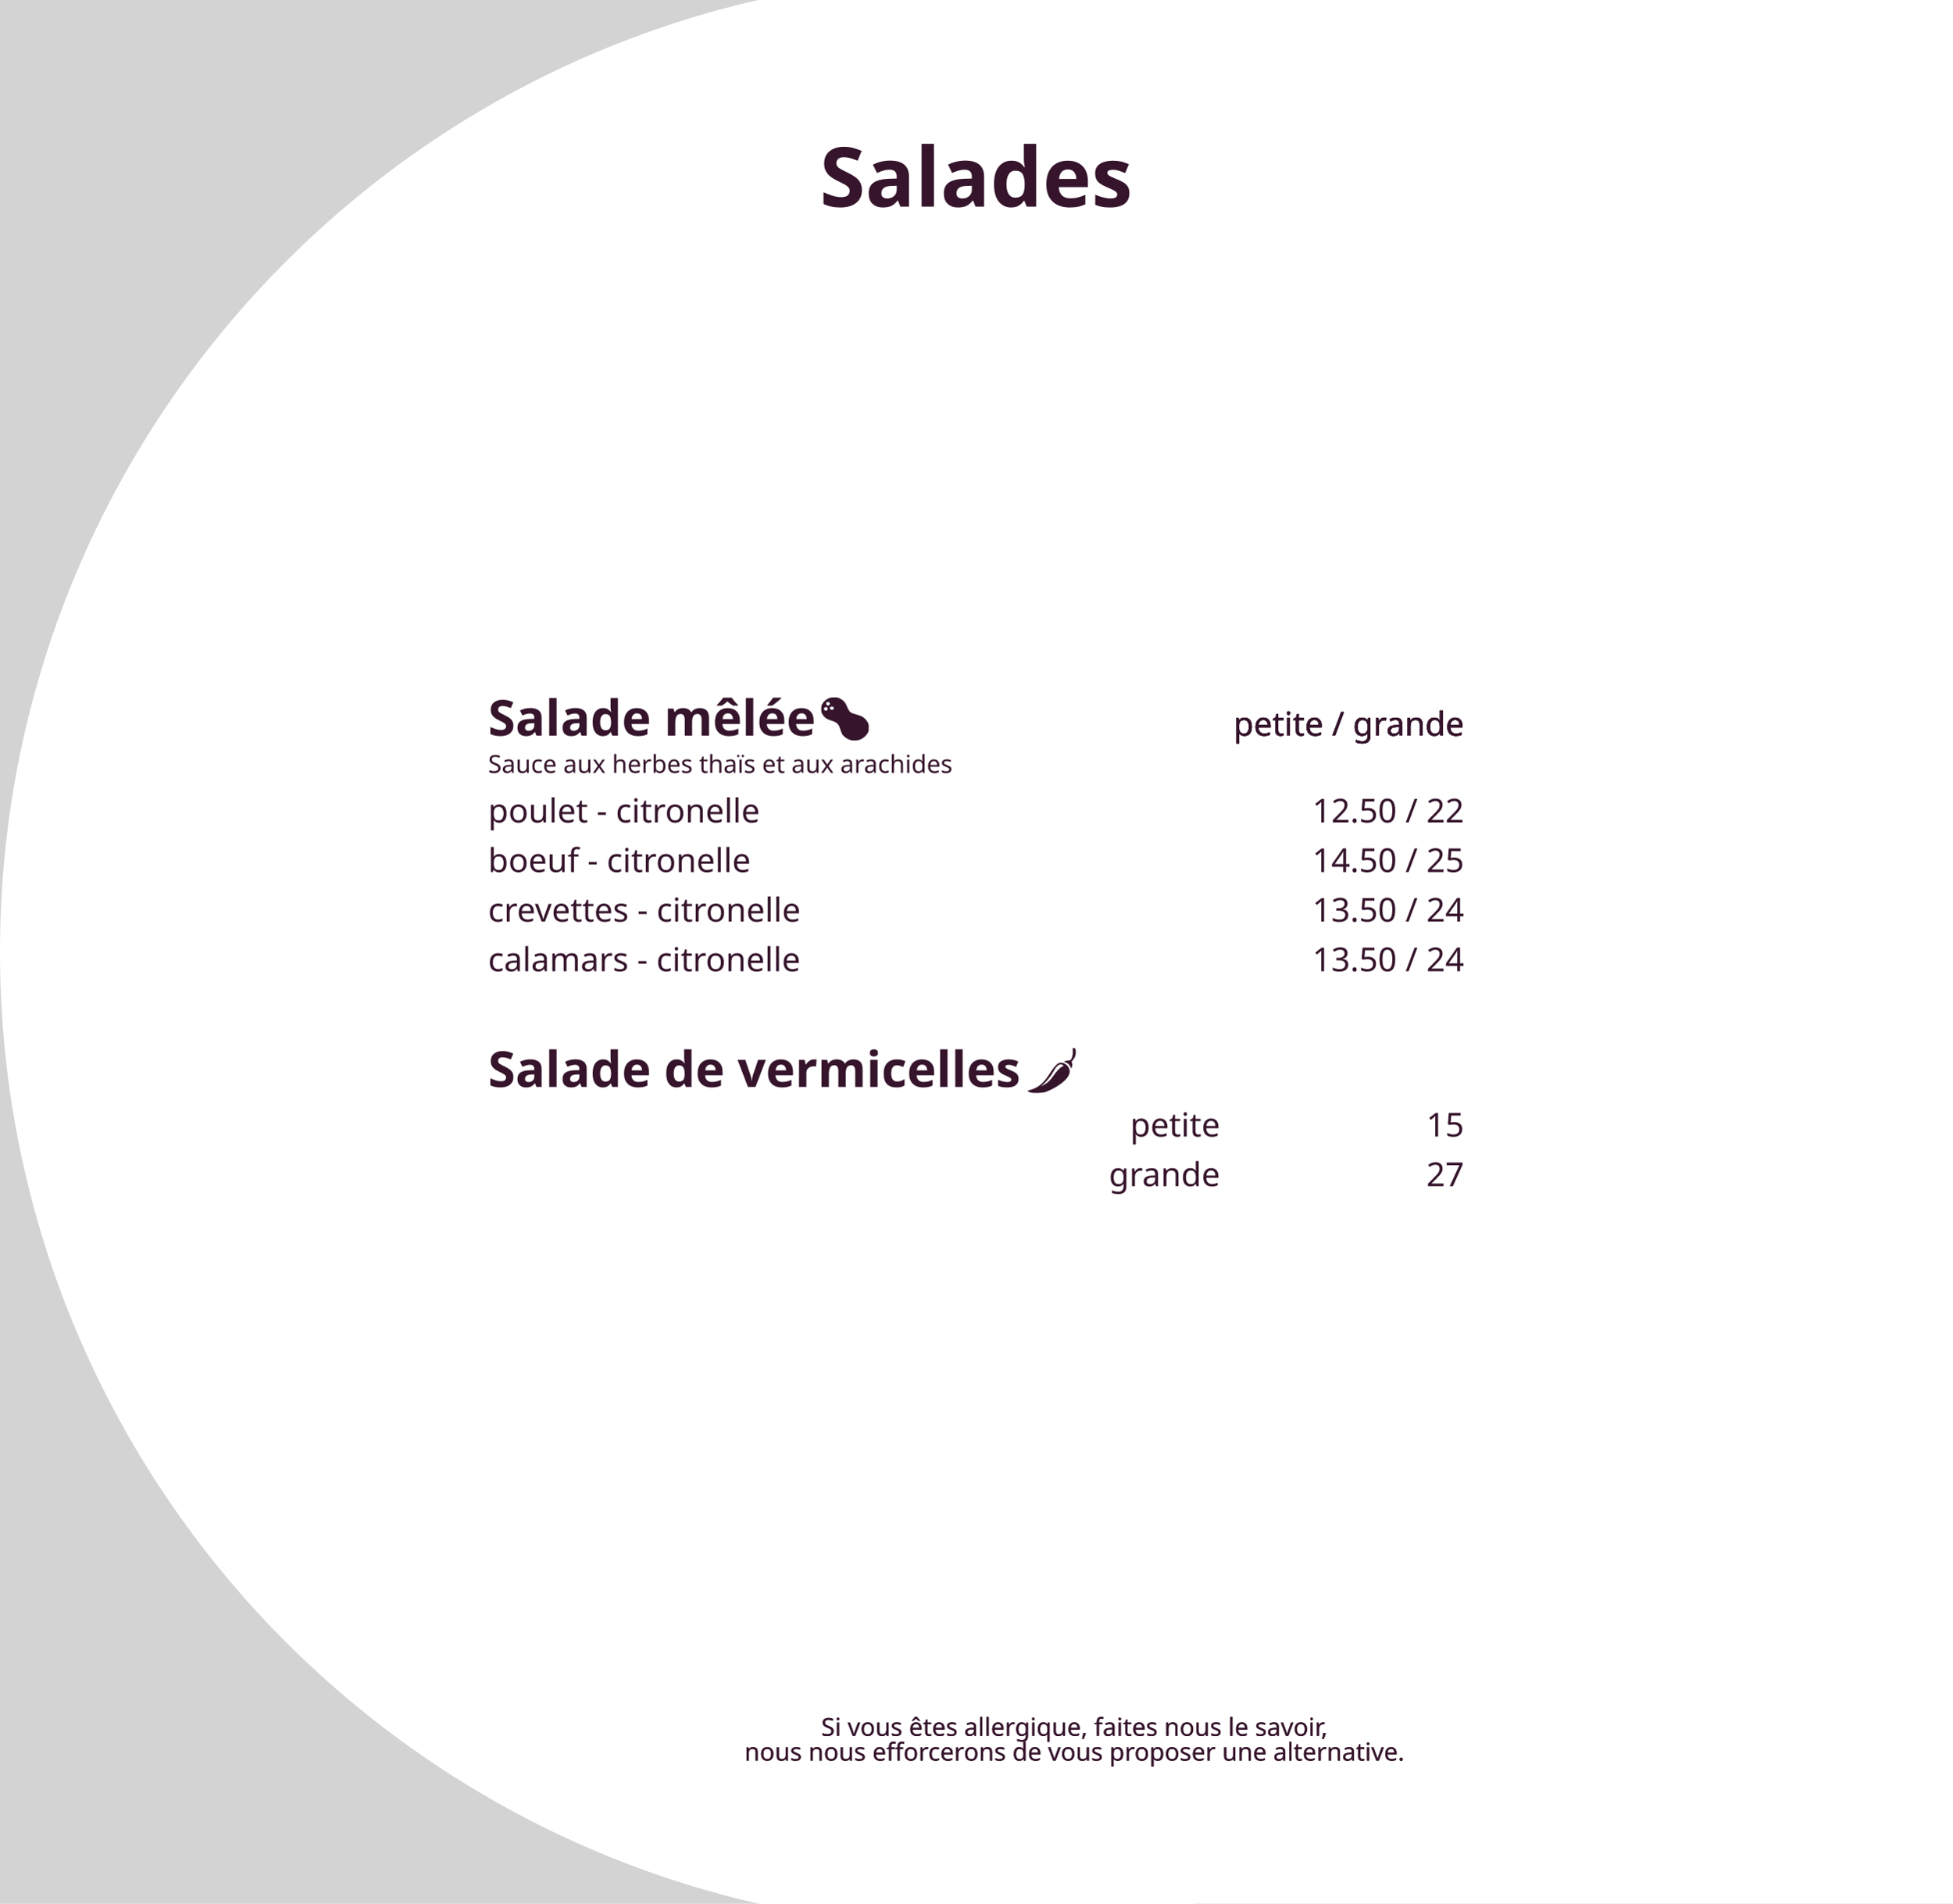
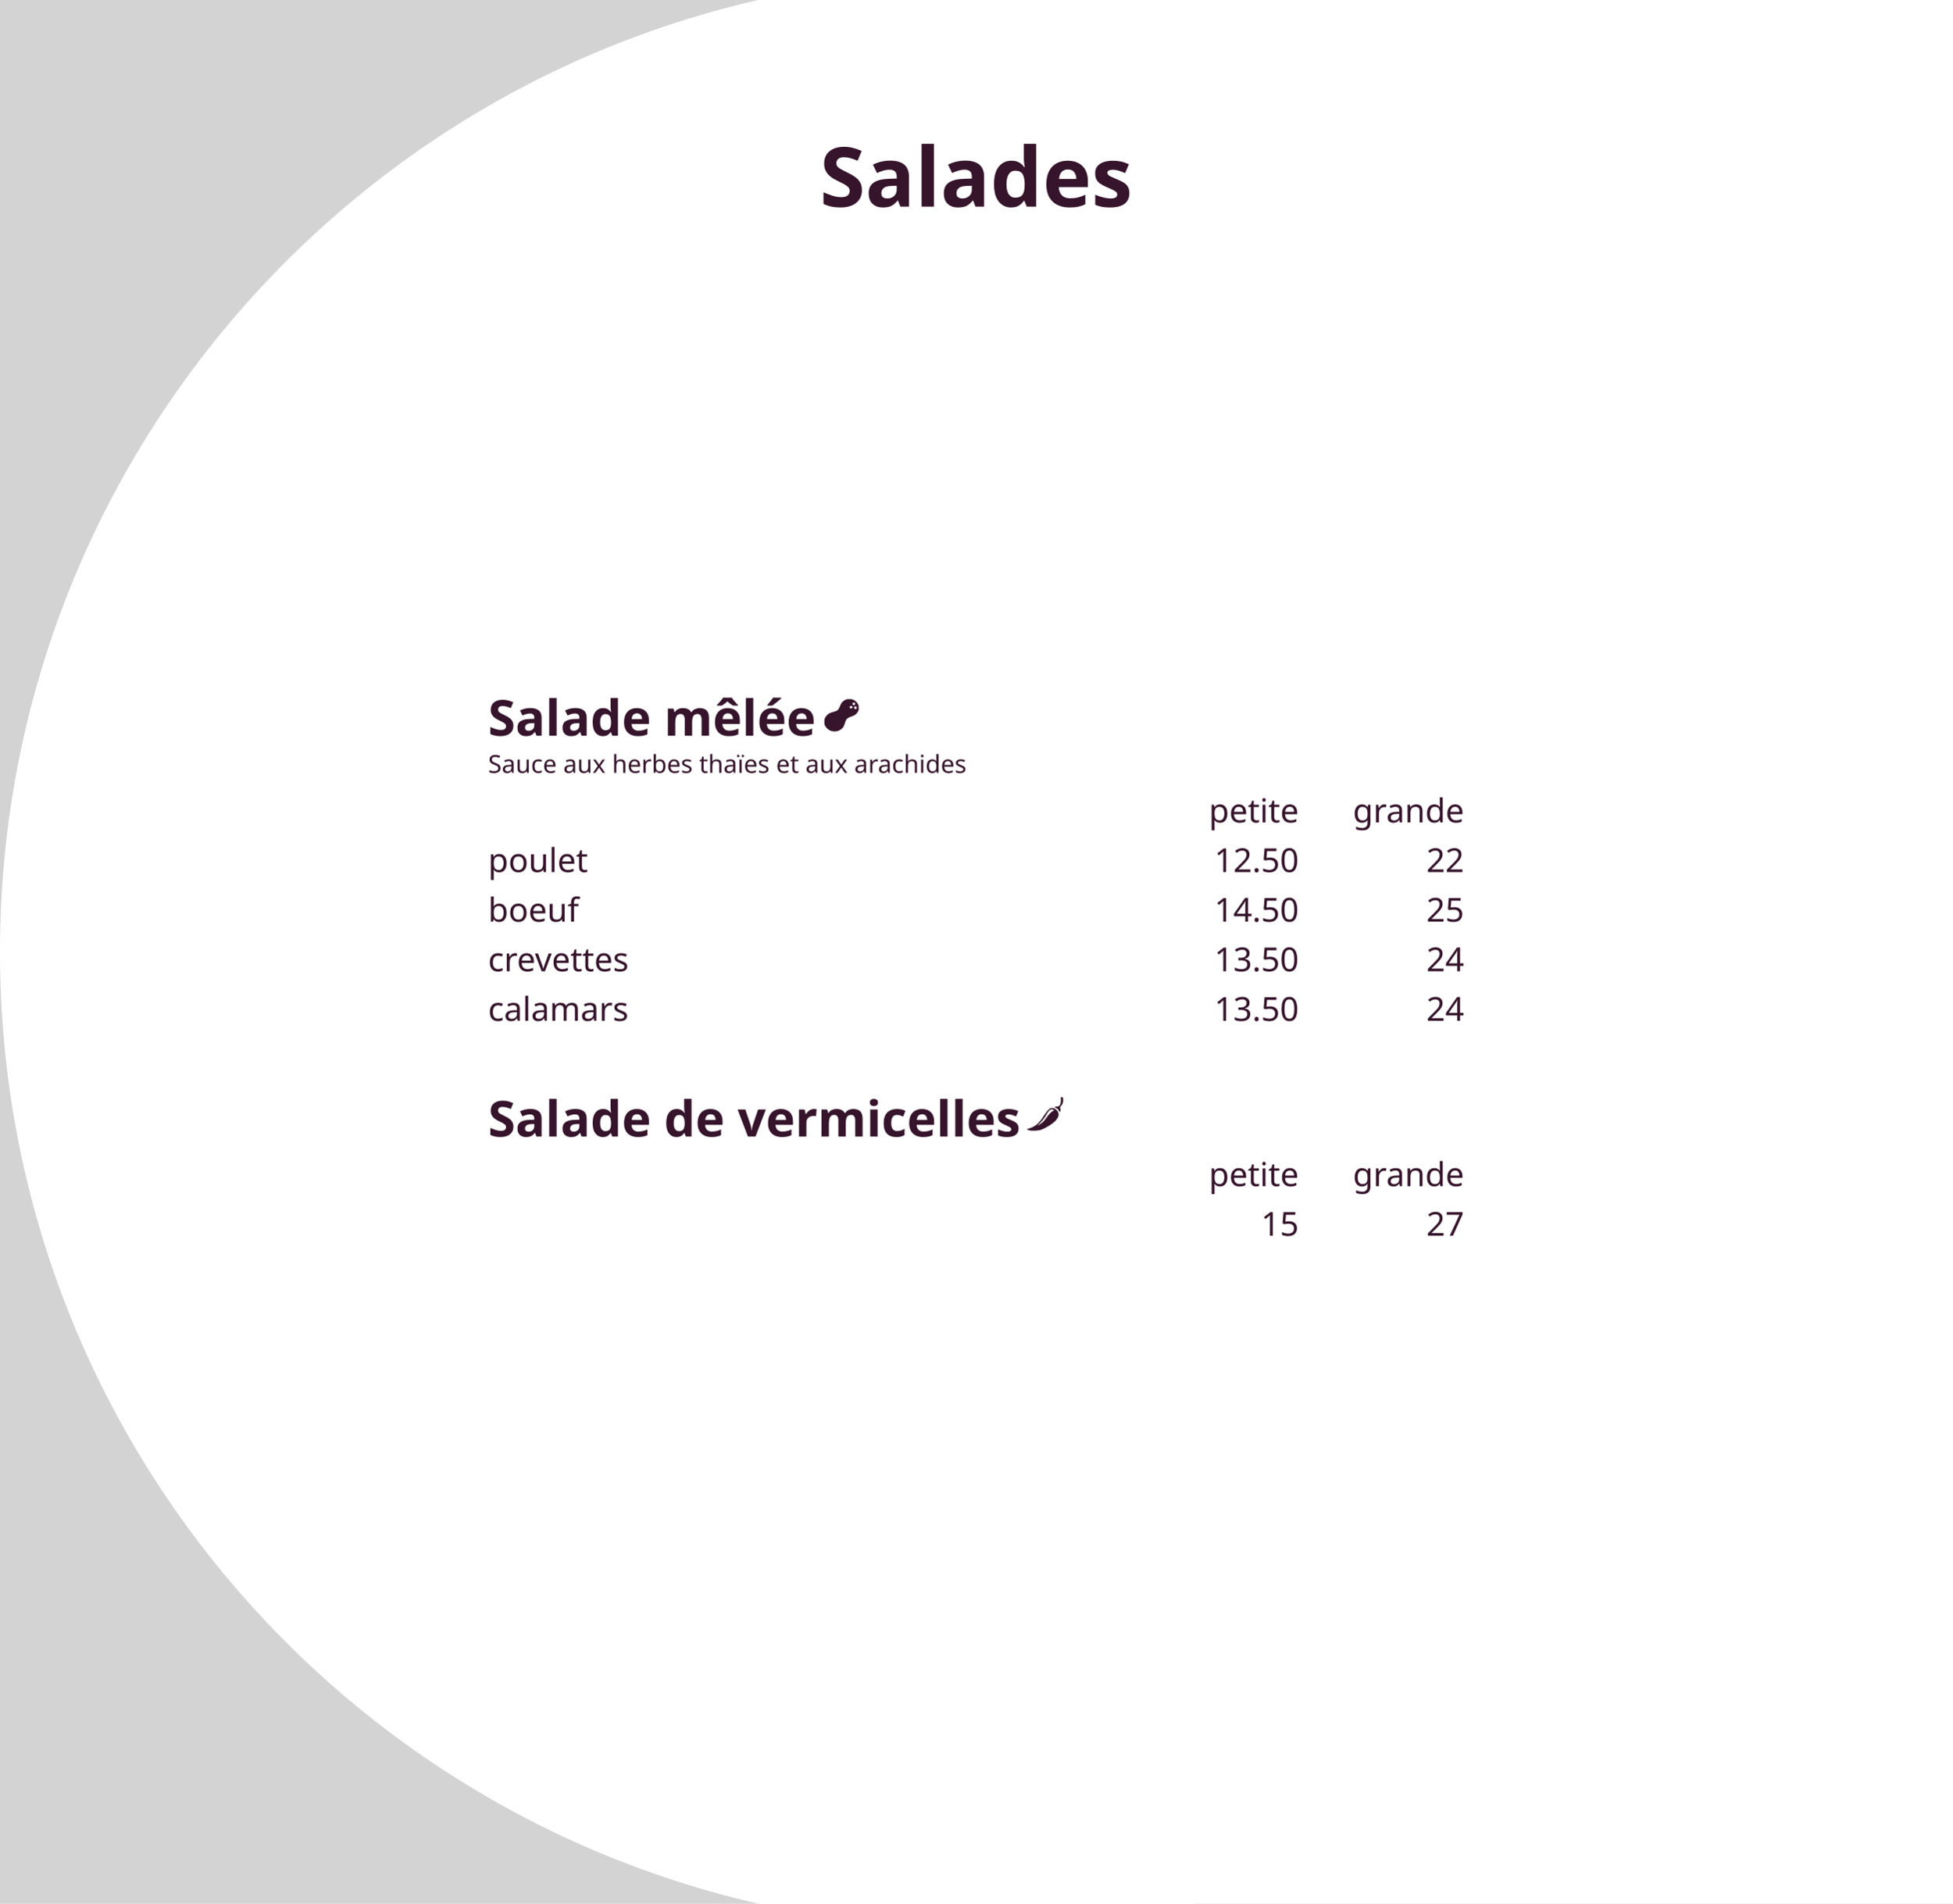
<svg width="2362" height="2303">
  <rect x="0" y="0" width="2362" height="2303" fill="lightgrey" />
  <circle cx="1181" cy="1151.5" r="1181" fill="white" />
  <rect x="1181" y="0" width="2362" height="2303" fill="white" />
  <text x="1181" y="250" style="font-family:chivo;font-size:100;text-anchor:middle;font-weight:bold;fill:rgb(54,21,44)">Salades</text>
  <text x="590.5" y="890" style="font-family:chivo;font-size:60;font-weight:bold;fill:rgb(54,21,44);">Salade mêlée</text>
-   <path d="m 47.082,9.273 c -9.063,0 -11.35,0.363 -16.784,2.67 -8.025,3.406 -15.712,10.368 -19.474,17.635 -2.547,4.92 -2.949,6.989 -2.949,15.195 0,8.92 0.23,9.885 3.779,15.812 5.687,9.498 12.246,14.279 25.08,18.285 19.114,5.966 23.753,10.34 28.816,27.168 1.528,5.079 3.919,11.259 5.313,13.734 4.2,7.459 13.758,14.655 23.962,18.039 9.054,3.002 23.578,2.282 32.286,-1.602 8.393,-3.742 17.112,-11.606 21.167,-19.09 2.876,-5.309 3.169,-6.814 3.169,-16.348 0,-9.472 -0.302,-11.057 -3.087,-16.191 -4.044,-7.456 -11.975,-15.343 -18.33,-18.229 -2.799,-1.271 -10.248,-3.754 -16.553,-5.516 -6.305,-1.762 -13.311,-4.258 -15.569,-5.549 -4.476,-2.558 -8.766,-9.436 -13.88,-22.246 -3.6,-9.017 -9.981,-15.681 -19.482,-20.346 -6.546,-3.214 -7.612,-3.424 -17.463,-3.424 z M 27.973,22.896 c 4.6,-0.147 8.291,5.53 4.12,9.307 -0.955,0.864 -2.658,1.57 -3.786,1.57 -5.246,0 -7.755,-6.836 -3.579,-9.75 1.073,-0.749 2.183,-1.093 3.244,-1.127 z m 11.37,13.967 c 0.193,-0.006 0.386,-0.004 0.578,0.006 3.383,0.182 6.585,2.864 5.662,6.193 -0.851,3.071 -5.045,4.884 -7.959,3.441 -4.144,-2.051 -5.012,-5.486 -2.06,-8.158 1.088,-0.985 2.43,-1.439 3.779,-1.482 z m -17.662,1.91 c 1.579,0 3.467,0.541 4.195,1.201 2.197,1.989 1.576,6.527 -1.128,8.242 -1.35,0.856 -2.73,1.557 -3.067,1.557 -2.24,0 -5.522,-3.48 -5.522,-5.855 0,-3.441 1.827,-5.145 5.522,-5.145 z" transform="translate(990.5,840) scale(0.4)" fill="rgb(54,21,44)" />
-   <text x="590.5" y="935" style="font-family:chivo;font-size:30;font-weight:italic;fill:rgb(54,21,44);">Sauce aux herbes thaïs et aux arachides</text>
-   <text x="590.5" y="995" style="font-family:chivo;font-size:40;font-weight:none;fill:rgb(54,21,44);">poulet - citronelle</text>
-   <text x="1771.5" y="890" style="font-family:chivo;font-size:40;font-weight:none;fill:rgb(54,21,44);text-anchor:end">petite / grande</text>
-   <text x="1771.5" y="995" style="font-family:chivo;font-size:40;font-weight:none;fill:rgb(54,21,44);text-anchor:end">12.50 / 22</text>
-   <text x="590.5" y="1055" style="font-family:chivo;font-size:40;font-weight:none;fill:rgb(54,21,44);">boeuf - citronelle</text>
-   <text x="1771.5" y="890" style="font-family:chivo;font-size:40;font-weight:none;fill:rgb(54,21,44);text-anchor:end">petite / grande</text>
-   <text x="1771.5" y="1055" style="font-family:chivo;font-size:40;font-weight:none;fill:rgb(54,21,44);text-anchor:end">14.50 / 25</text>
-   <text x="590.5" y="1115" style="font-family:chivo;font-size:40;font-weight:none;fill:rgb(54,21,44);">crevettes - citronelle</text>
-   <text x="1771.5" y="890" style="font-family:chivo;font-size:40;font-weight:none;fill:rgb(54,21,44);text-anchor:end">petite / grande</text>
-   <text x="1771.5" y="1115" style="font-family:chivo;font-size:40;font-weight:none;fill:rgb(54,21,44);text-anchor:end">13.50 / 24</text>
-   <text x="590.5" y="1175" style="font-family:chivo;font-size:40;font-weight:none;fill:rgb(54,21,44);">calamars - citronelle</text>
-   <text x="1771.5" y="890" style="font-family:chivo;font-size:40;font-weight:none;fill:rgb(54,21,44);text-anchor:end">petite / grande</text>
-   <text x="1771.5" y="1175" style="font-family:chivo;font-size:40;font-weight:none;fill:rgb(54,21,44);text-anchor:end">13.50 / 24</text>
-   <text x="1300" y="2100" style="font-family:chivo;font-size:30px;text-anchor:middle;fill:rgb(54,21,44)">Si vous êtes allergique, faites nous le savoir, </text>
-   <text x="1300" y="2130" style="font-family:chivo;font-size:30px;text-anchor:middle;fill:rgb(54,21,44)">nous nous efforcerons de vous proposer une alternative.</text>
-   <text x="590.5" y="1315" style="font-family:chivo;font-size:60;font-weight:bold;fill:rgb(54,21,44);">Salade de vermicelles</text>
-   <path d="m 14.991,141.353 c -10.583,-3.753 -10.527,-4.567 0.518,-7.624 23.355,-6.463 40.339,-20.582 57.27,-47.607 12.432,-19.844 22.559,-31.348 29.626,-33.656 12.058,-3.937 27.402,5.55 31.175,19.275 2.608,9.486 -1.075,19.611 -11.11,30.539 -11.994,13.062 -36.749,28.563 -59.673,37.366 -9.758,3.747 -39.099,4.796 -47.806,1.708 z m 56.847,-33.919 c 3.671,-3.522 9.703,-11.027 13.404,-16.679 7.88,-12.033 21.676,-26.274 26.815,-27.68 4.647,-1.271 4.558,-2.881 -0.294,-5.29 -8.133,-4.038 -17.09,3.017 -26.9,21.188 -6.829,12.648 -21.96,31.25 -33.233,40.857 -5.046,4.3 -4.913,4.275 4.161,-0.776 5.155,-2.869 12.376,-8.098 16.047,-11.619 z M 137.277,65.791 c -1.858,-6.381 -8.372,-13.003 -14.657,-14.902 l -6.22,-1.88 4.467,-2.182 c 2.457,-1.2 6.57,-2.036 9.14,-1.858 2.57,0.178 5.717,-0.621 6.994,-1.776 4.36,-3.943 7.354,-15.688 6.661,-26.127 -0.646,-9.729 -0.624,-9.792 3.366,-9.792 4.447,0 5.797,3.042 5.832,13.144 0.031,8.8 -2.763,16.199 -8.667,22.956 -4.137,4.735 -4.918,6.514 -3.525,8.032 2.396,2.611 2.189,11.136 -0.359,14.799 -1.964,2.824 -2.096,2.806 -3.034,-0.414 z" transform="translate(1240.5,1265) scale(0.4)" fill="rgb(54,21,44)" />
-   <text x="1771.5" y="1375" style="font-family:chivo;font-size:40;font-weight:none;fill:rgb(54,21,44);text-anchor:end">15</text>
-   <text x="1476.25" y="1375" style="font-family:chivo;font-size:40;font-weight:none;fill:rgb(54,21,44);text-anchor:end">petite</text>
-   <text x="1771.5" y="1435" style="font-family:chivo;font-size:40;font-weight:none;fill:rgb(54,21,44);text-anchor:end">27</text>
-   <text x="1476.25" y="1435" style="font-family:chivo;font-size:40;font-weight:none;fill:rgb(54,21,44);text-anchor:end">grande</text>
-   <text x="1300" y="2100" style="font-family:chivo;font-size:30px;text-anchor:middle;fill:rgb(54,21,44)">Si vous êtes allergique, faites nous le savoir, </text>
-   <text x="1300" y="2130" style="font-family:chivo;font-size:30px;text-anchor:middle;fill:rgb(54,21,44)">nous nous efforcerons de vous proposer une alternative.</text>
+   <path d="m 123.687,19.163 c 8.751,0 10.959,0.363 16.206,2.67 7.749,3.406 15.171,10.368 18.804,17.635 2.46,4.92 2.847,6.989 2.847,15.195 0,8.92 -0.222,9.885 -3.649,15.812 -5.492,9.498 -11.824,14.279 -24.217,18.285 -18.457,5.966 -22.936,10.34 -27.824,27.168 -1.475,5.079 -3.784,11.259 -5.13,13.734 -4.055,7.459 -13.284,14.655 -23.138,18.039 -8.743,3.002 -22.767,2.282 -31.175,-1.602 -8.104,-3.742 -16.523,-11.606 -20.439,-19.09 -2.777,-5.309 -3.06,-6.814 -3.06,-16.348 0,-9.472 0.292,-11.057 2.981,-16.191 3.905,-7.456 11.563,-15.343 17.7,-18.229 2.702,-1.271 9.895,-3.754 15.983,-5.516 6.088,-1.762 12.853,-4.258 15.034,-5.549 4.322,-2.558 8.465,-9.436 13.403,-22.246 3.476,-9.017 9.638,-15.681 18.812,-20.346 6.321,-3.214 7.35,-3.424 16.862,-3.424 z m 18.452,13.623 c -4.442,-0.147 -8.006,5.53 -3.978,9.307 0.922,0.864 2.566,1.57 3.655,1.57 5.065,0 7.488,-6.836 3.455,-9.75 -1.036,-0.749 -2.107,-1.093 -3.133,-1.127 z m -10.978,13.967 c -0.186,-0.006 -0.373,-0.004 -0.558,0.006 -3.267,0.182 -6.358,2.864 -5.467,6.193 0.822,3.071 4.871,4.884 7.686,3.441 4.001,-2.051 4.839,-5.486 1.989,-8.158 -1.05,-0.985 -2.347,-1.439 -3.649,-1.482 z m 17.054,1.91 c -1.525,0 -3.347,0.541 -4.051,1.201 -2.121,1.989 -1.522,6.527 1.089,8.242 1.304,0.856 2.636,1.557 2.962,1.557 2.163,0 5.332,-3.48 5.332,-5.855 0,-3.441 -1.764,-5.145 -5.332,-5.145 z" transform="translate(990.5,840) scale(0.3)" fill="rgb(54,21,44)" />
+   <text x="590.5" y="935" style="font-family:chivo;font-size:30;font-weight:italic;fill:rgb(54,21,44);">Sauce aux herbes thaïes et aux arachides</text>
+   <text x="1571.5" y="995" style="font-family:chivo;font-size:40;font-weight:none;fill:rgb(54,21,44);text-anchor:end">petite</text>
+   <text x="1771.5" y="995" style="font-family:chivo;font-size:40;font-weight:none;fill:rgb(54,21,44);text-anchor:end">grande</text>
+   <text x="590.5" y="1055" style="font-family:chivo;font-size:40;font-weight:none;fill:rgb(54,21,44);">poulet</text>
+   <text x="1571.5" y="1055" style="font-family:chivo;font-size:40;font-weight:none;fill:rgb(54,21,44);text-anchor:end">12.50</text>
+   <text x="1771.5" y="1055" style="font-family:chivo;font-size:40;font-weight:none;fill:rgb(54,21,44);text-anchor:end">22</text>
+   <text x="590.5" y="1115" style="font-family:chivo;font-size:40;font-weight:none;fill:rgb(54,21,44);">boeuf</text>
+   <text x="1571.5" y="1115" style="font-family:chivo;font-size:40;font-weight:none;fill:rgb(54,21,44);text-anchor:end">14.50</text>
+   <text x="1771.5" y="1115" style="font-family:chivo;font-size:40;font-weight:none;fill:rgb(54,21,44);text-anchor:end">25</text>
+   <text x="590.5" y="1175" style="font-family:chivo;font-size:40;font-weight:none;fill:rgb(54,21,44);">crevettes</text>
+   <text x="1571.5" y="1175" style="font-family:chivo;font-size:40;font-weight:none;fill:rgb(54,21,44);text-anchor:end">13.50</text>
+   <text x="1771.5" y="1175" style="font-family:chivo;font-size:40;font-weight:none;fill:rgb(54,21,44);text-anchor:end">24</text>
+   <text x="590.5" y="1235" style="font-family:chivo;font-size:40;font-weight:none;fill:rgb(54,21,44);">calamars</text>
+   <text x="1571.5" y="1235" style="font-family:chivo;font-size:40;font-weight:none;fill:rgb(54,21,44);text-anchor:end">13.50</text>
+   <text x="1771.5" y="1235" style="font-family:chivo;font-size:40;font-weight:none;fill:rgb(54,21,44);text-anchor:end">24</text>
+   <text x="590.5" y="1375" style="font-family:chivo;font-size:60;font-weight:bold;fill:rgb(54,21,44);">Salade de vermicelles</text>
+   <path d="m 14.991,141.353 c -10.583,-3.753 -10.527,-4.567 0.518,-7.624 23.355,-6.463 40.339,-20.582 57.27,-47.607 12.432,-19.844 22.559,-31.348 29.626,-33.656 12.058,-3.937 27.402,5.55 31.175,19.275 2.608,9.486 -1.075,19.611 -11.11,30.539 -11.994,13.062 -36.749,28.563 -59.673,37.366 -9.758,3.747 -39.099,4.796 -47.806,1.708 z m 56.847,-33.919 c 3.671,-3.522 9.703,-11.027 13.404,-16.679 7.88,-12.033 21.676,-26.274 26.815,-27.68 4.647,-1.271 4.558,-2.881 -0.294,-5.29 -8.133,-4.038 -17.09,3.017 -26.9,21.188 -6.829,12.648 -21.96,31.25 -33.233,40.857 -5.046,4.3 -4.913,4.275 4.161,-0.776 5.155,-2.869 12.376,-8.098 16.047,-11.619 z M 137.277,65.791 c -1.858,-6.381 -8.372,-13.003 -14.657,-14.902 l -6.22,-1.88 4.467,-2.182 c 2.457,-1.2 6.57,-2.036 9.14,-1.858 2.57,0.178 5.717,-0.621 6.994,-1.776 4.36,-3.943 7.354,-15.688 6.661,-26.127 -0.646,-9.729 -0.624,-9.792 3.366,-9.792 4.447,0 5.797,3.042 5.832,13.144 0.031,8.8 -2.763,16.199 -8.667,22.956 -4.137,4.735 -4.918,6.514 -3.525,8.032 2.396,2.611 2.189,11.136 -0.359,14.799 -1.964,2.824 -2.096,2.806 -3.034,-0.414 z" transform="translate(1240.5,1325) scale(0.3)" fill="rgb(54,21,44)" />
+   <text x="1571.5" y="1435" style="font-family:chivo;font-size:40;font-weight:none;fill:rgb(54,21,44);text-anchor:end">petite</text>
+   <text x="1771.5" y="1435" style="font-family:chivo;font-size:40;font-weight:none;fill:rgb(54,21,44);text-anchor:end">grande</text>
+   <text x="1571.5" y="1495" style="font-family:chivo;font-size:40;font-weight:none;fill:rgb(54,21,44);text-anchor:end">15</text>
+   <text x="1771.5" y="1495" style="font-family:chivo;font-size:40;font-weight:none;fill:rgb(54,21,44);text-anchor:end">27</text>
</svg>
